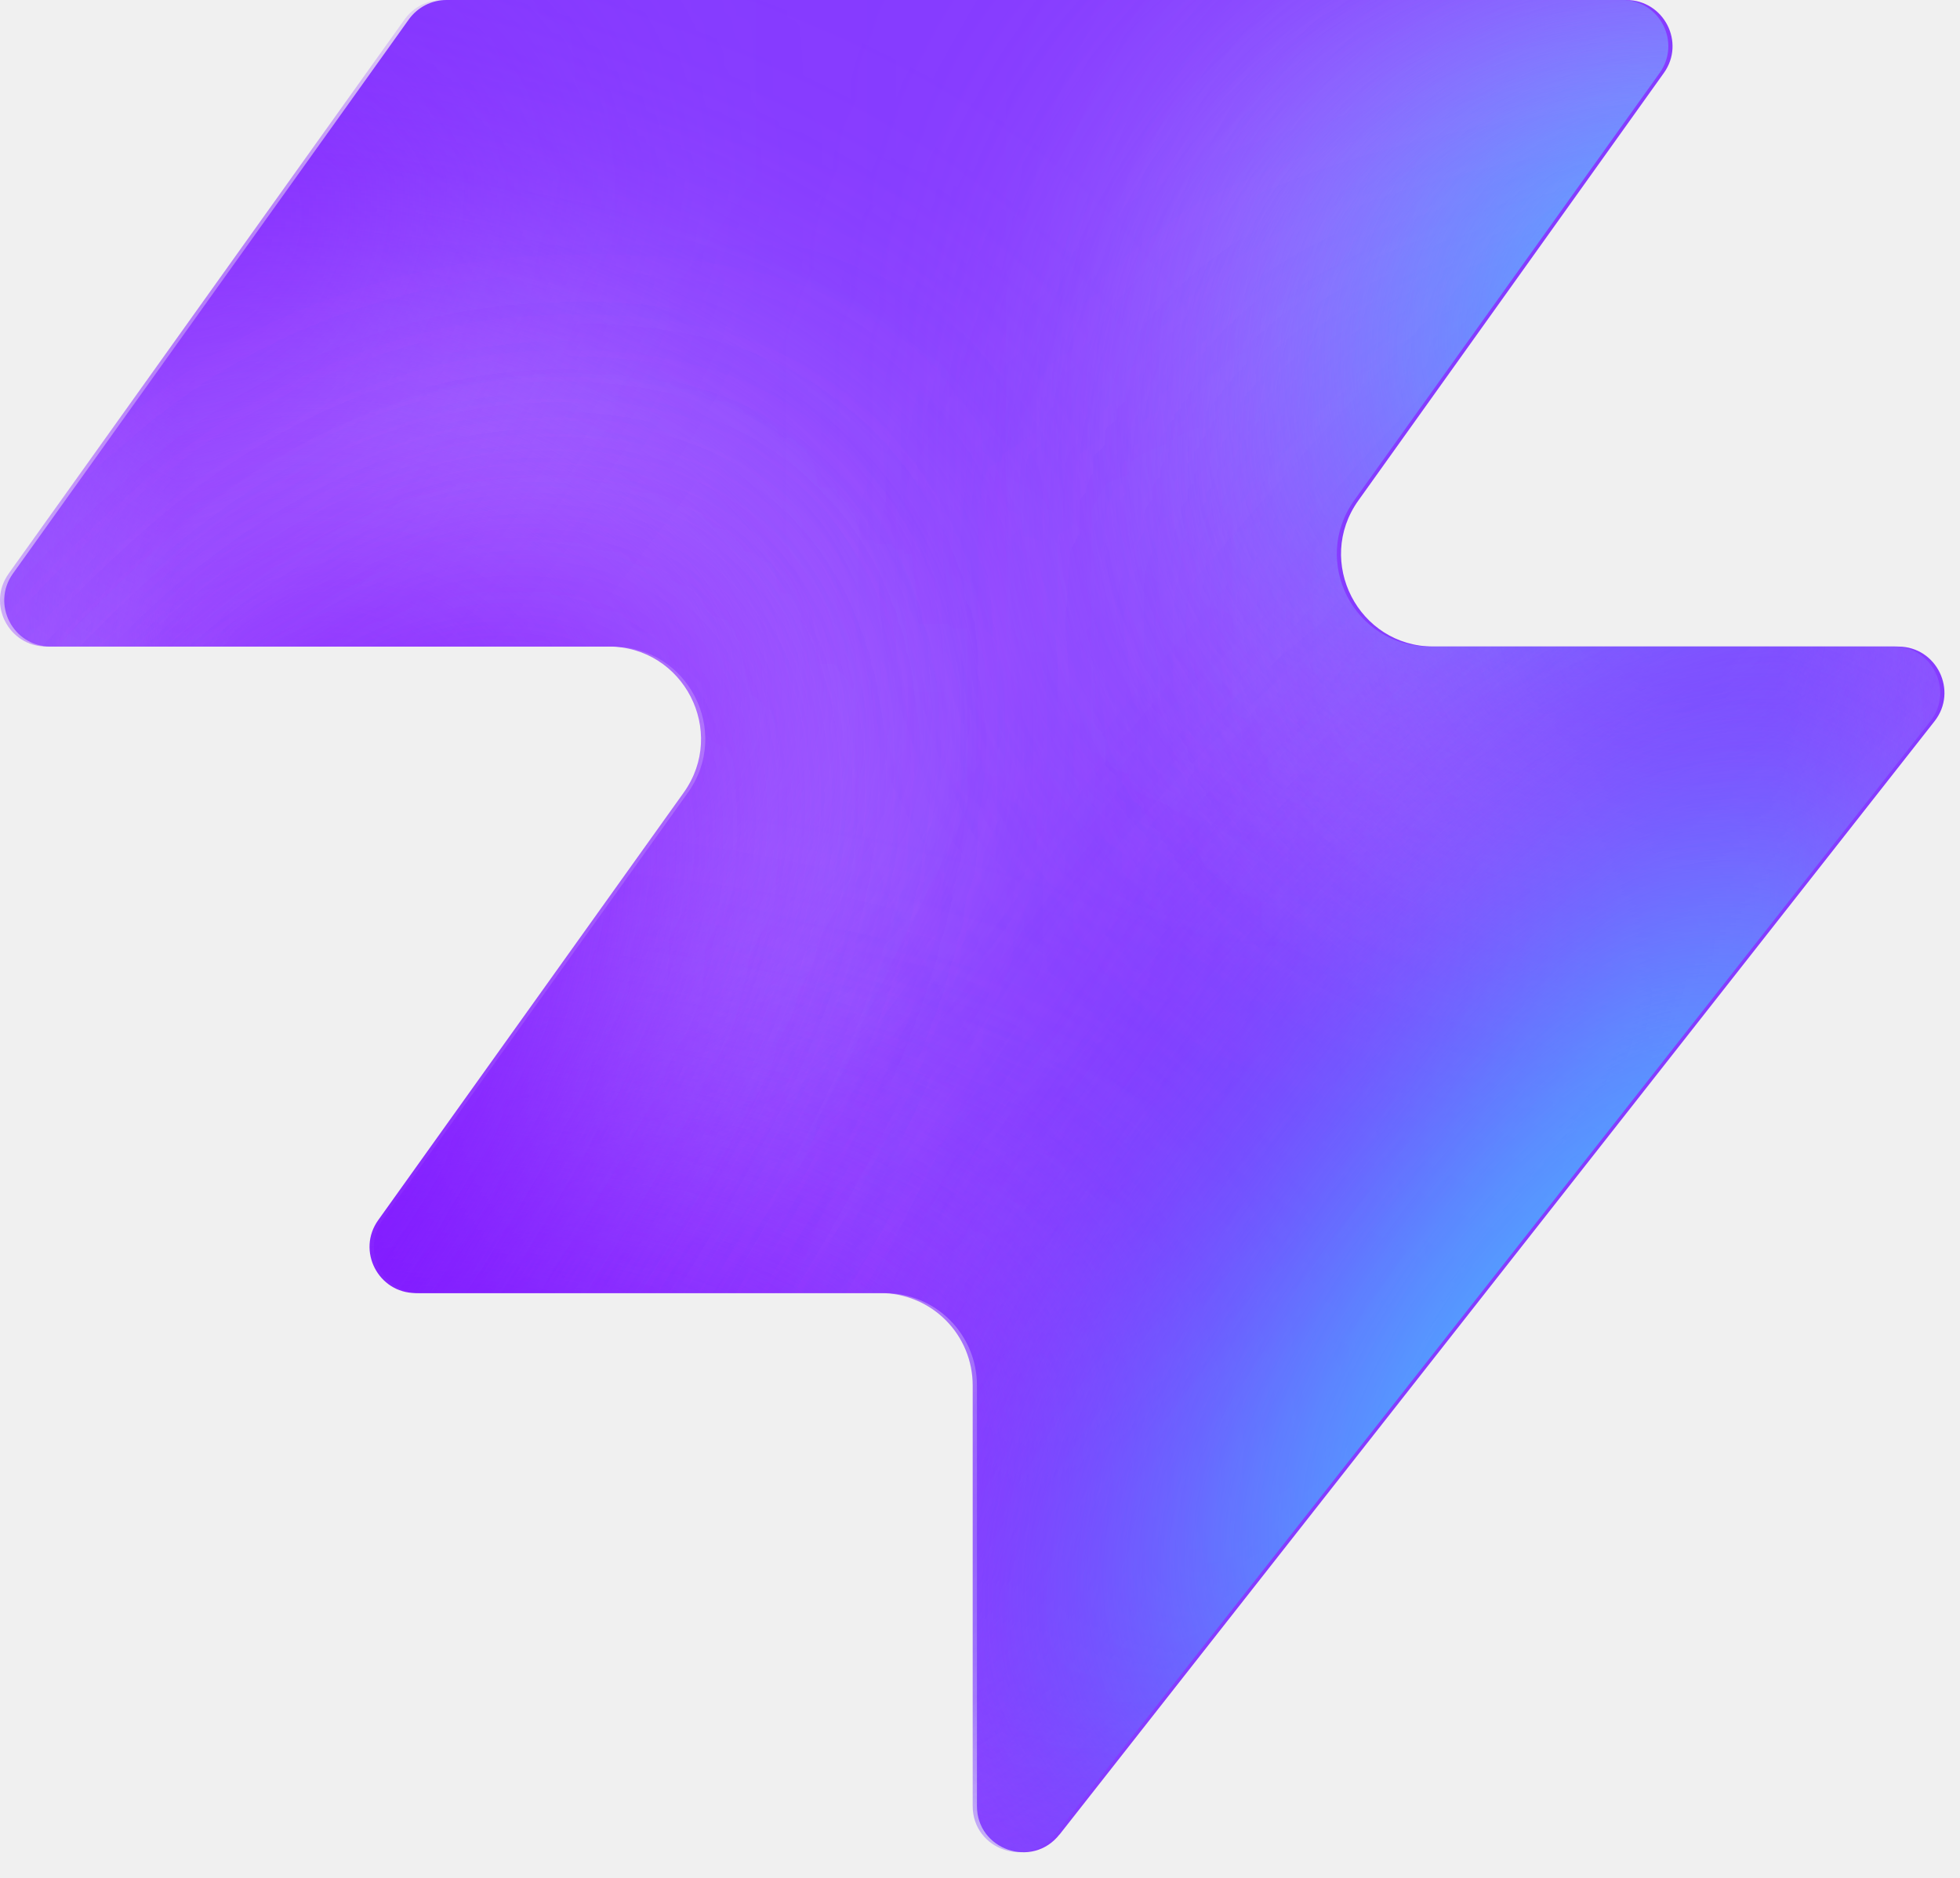
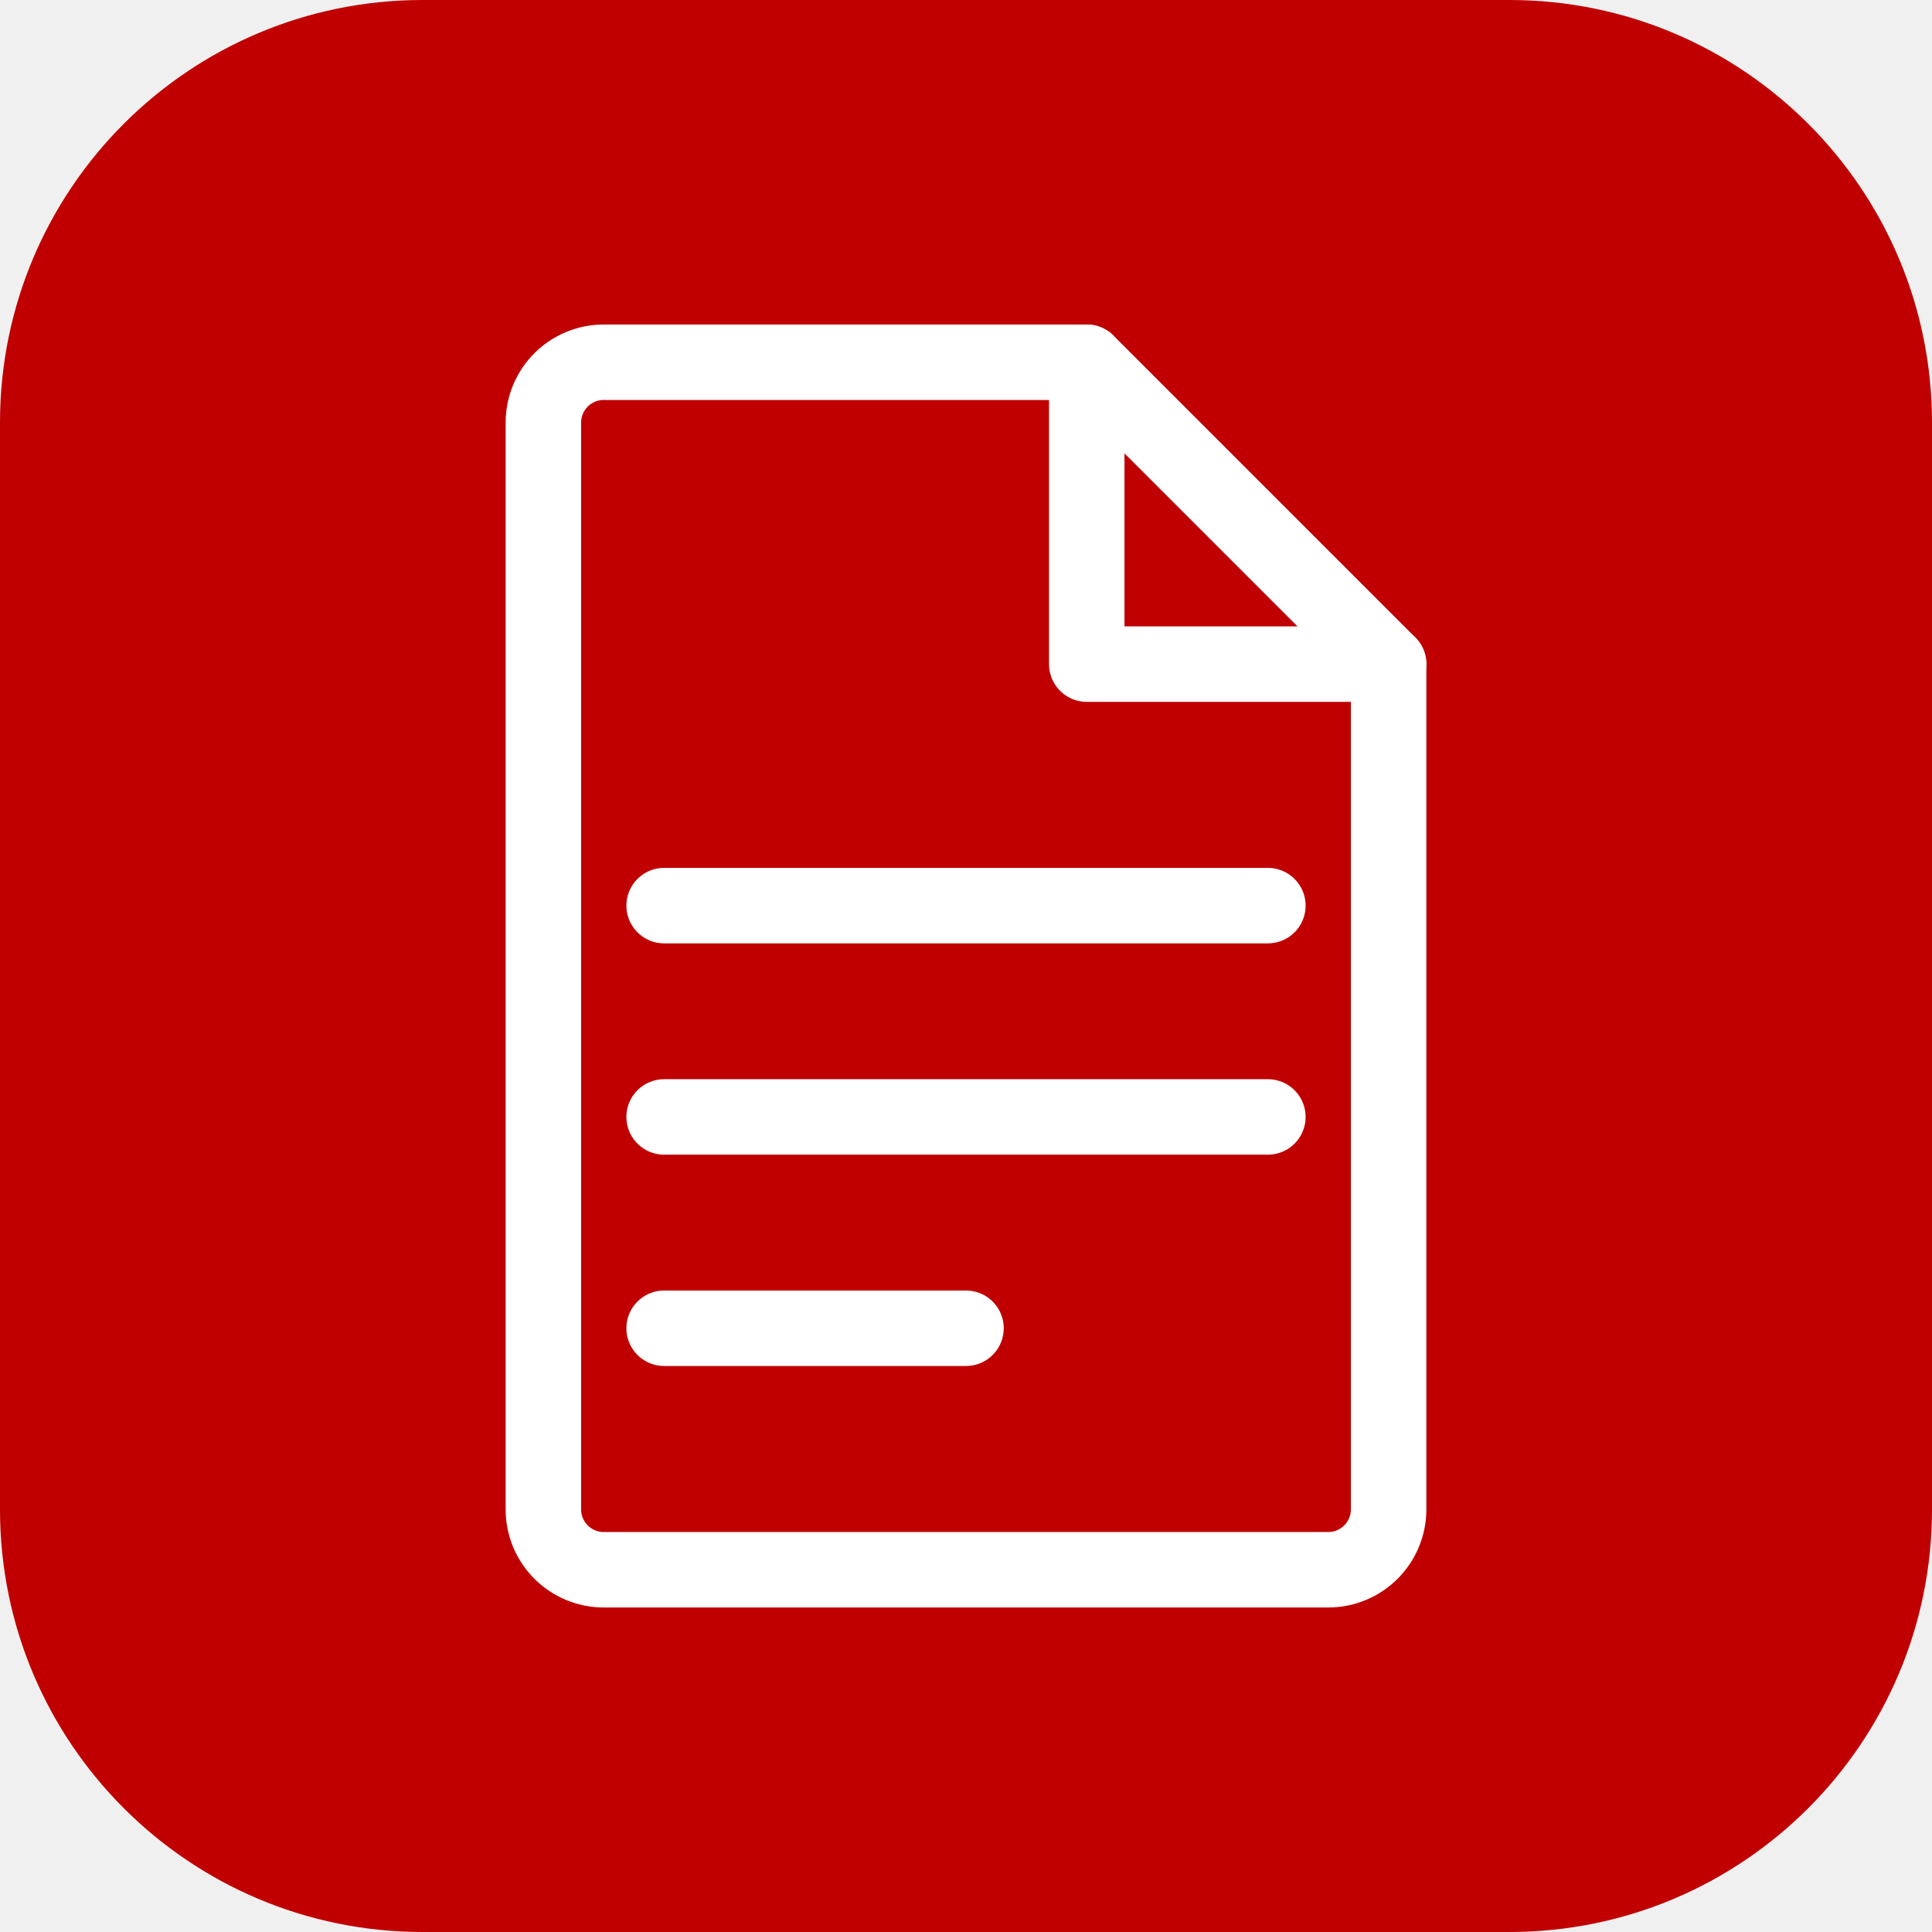
- <svg xmlns="http://www.w3.org/2000/svg" width="48" height="46" fill="none" viewBox="0 0 48 46">
-   <path fill="#863bff" d="M25.946 44.938c-.664.845-2.021.375-2.021-.698V33.937a2.26 2.26 0 0 0-2.262-2.262H10.287c-.92 0-1.456-1.04-.92-1.788l7.48-10.471c1.07-1.497 0-3.578-1.842-3.578H1.237c-.92 0-1.456-1.04-.92-1.788L10.013.474c.214-.297.556-.474.92-.474h28.894c.92 0 1.456 1.04.92 1.788l-7.48 10.471c-1.07 1.498 0 3.579 1.842 3.579h11.377c.943 0 1.473 1.088.89 1.83L25.947 44.94z" style="fill:#863bff;fill:color(display-p3 .525 .23 1);fill-opacity:1" />
-   <mask id="a" width="48" height="46" x="0" y="0" maskUnits="userSpaceOnUse" style="mask-type:alpha">
-     <path fill="#000" d="M25.842 44.938c-.664.844-2.021.375-2.021-.698V33.937a2.26 2.26 0 0 0-2.262-2.262H10.183c-.92 0-1.456-1.04-.92-1.788l7.48-10.471c1.07-1.498 0-3.579-1.842-3.579H1.133c-.92 0-1.456-1.04-.92-1.787L9.91.473c.214-.297.556-.474.92-.474h28.894c.92 0 1.456 1.04.92 1.788l-7.48 10.471c-1.07 1.498 0 3.578 1.842 3.578h11.377c.943 0 1.473 1.088.89 1.832L25.843 44.94z" style="fill:#000;fill-opacity:1" />
-   </mask>
-   <g mask="url(#a)">
-     <g filter="url(#b)">
-       <ellipse cx="5.508" cy="14.704" fill="#ede6ff" rx="5.508" ry="14.704" style="fill:#ede6ff;fill:color(display-p3 .927 .903 1);fill-opacity:1" transform="matrix(.00324 1 1 -.00324 -4.47 31.516)" />
-     </g>
-     <g filter="url(#c)">
-       <ellipse cx="10.399" cy="29.851" fill="#ede6ff" rx="10.399" ry="29.851" style="fill:#ede6ff;fill:color(display-p3 .927 .903 1);fill-opacity:1" transform="matrix(.00324 1 1 -.00324 -39.328 7.883)" />
-     </g>
-     <g filter="url(#d)">
-       <ellipse cx="5.508" cy="30.487" fill="#7e14ff" rx="5.508" ry="30.487" style="fill:#7e14ff;fill:color(display-p3 .492 .077 1);fill-opacity:1" transform="rotate(89.814 -25.913 -14.639)scale(1 -1)" />
-     </g>
-     <g filter="url(#e)">
-       <ellipse cx="5.508" cy="30.599" fill="#7e14ff" rx="5.508" ry="30.599" style="fill:#7e14ff;fill:color(display-p3 .492 .077 1);fill-opacity:1" transform="rotate(89.814 -32.644 -3.334)scale(1 -1)" />
-     </g>
-     <g filter="url(#f)">
-       <ellipse cx="5.508" cy="30.599" fill="#7e14ff" rx="5.508" ry="30.599" style="fill:#7e14ff;fill:color(display-p3 .492 .077 1);fill-opacity:1" transform="matrix(.00324 1 1 -.00324 -34.34 30.47)" />
-     </g>
-     <g filter="url(#g)">
-       <ellipse cx="14.072" cy="22.078" fill="#ede6ff" rx="14.072" ry="22.078" style="fill:#ede6ff;fill:color(display-p3 .927 .903 1);fill-opacity:1" transform="rotate(93.35 24.506 48.493)scale(-1 1)" />
-     </g>
-     <g filter="url(#h)">
-       <ellipse cx="3.47" cy="21.501" fill="#7e14ff" rx="3.47" ry="21.501" style="fill:#7e14ff;fill:color(display-p3 .492 .077 1);fill-opacity:1" transform="rotate(89.009 28.708 47.59)scale(-1 1)" />
-     </g>
-     <g filter="url(#i)">
-       <ellipse cx="3.47" cy="21.501" fill="#7e14ff" rx="3.47" ry="21.501" style="fill:#7e14ff;fill:color(display-p3 .492 .077 1);fill-opacity:1" transform="rotate(89.009 28.708 47.59)scale(-1 1)" />
-     </g>
-     <g filter="url(#j)">
-       <ellipse cx=".387" cy="8.972" fill="#7e14ff" rx="4.407" ry="29.108" style="fill:#7e14ff;fill:color(display-p3 .492 .077 1);fill-opacity:1" transform="rotate(39.51 .387 8.972)" />
-     </g>
-     <g filter="url(#k)">
-       <ellipse cx="47.523" cy="-6.092" fill="#7e14ff" rx="4.407" ry="29.108" style="fill:#7e14ff;fill:color(display-p3 .492 .077 1);fill-opacity:1" transform="rotate(37.892 47.523 -6.092)" />
-     </g>
-     <g filter="url(#l)">
-       <ellipse cx="41.412" cy="6.333" fill="#47bfff" rx="5.971" ry="9.665" style="fill:#47bfff;fill:color(display-p3 .28 .748 1);fill-opacity:1" transform="rotate(37.892 41.412 6.333)" />
-     </g>
-     <g filter="url(#m)">
-       <ellipse cx="-1.879" cy="38.332" fill="#7e14ff" rx="4.407" ry="29.108" style="fill:#7e14ff;fill:color(display-p3 .492 .077 1);fill-opacity:1" transform="rotate(37.892 -1.88 38.332)" />
-     </g>
-     <g filter="url(#n)">
-       <ellipse cx="-1.879" cy="38.332" fill="#7e14ff" rx="4.407" ry="29.108" style="fill:#7e14ff;fill:color(display-p3 .492 .077 1);fill-opacity:1" transform="rotate(37.892 -1.88 38.332)" />
-     </g>
-     <g filter="url(#o)">
-       <ellipse cx="35.651" cy="29.907" fill="#7e14ff" rx="4.407" ry="29.108" style="fill:#7e14ff;fill:color(display-p3 .492 .077 1);fill-opacity:1" transform="rotate(37.892 35.651 29.907)" />
-     </g>
-     <g filter="url(#p)">
-       <ellipse cx="38.418" cy="32.4" fill="#47bfff" rx="5.971" ry="15.297" style="fill:#47bfff;fill:color(display-p3 .28 .748 1);fill-opacity:1" transform="rotate(37.892 38.418 32.4)" />
-     </g>
+ <svg xmlns="http://www.w3.org/2000/svg" viewBox="0 0 64 64">
+   <rect width="64" height="64" rx="14" fill="#C00000" />
+   <g transform="translate(14, 10)" stroke="white" stroke-width="2.5" stroke-linecap="round" stroke-linejoin="round" fill="none">
+     <path d="M22 2H6a2 2 0 0 0-2 2v36a2 2 0 0 0 2 2h24a2 2 0 0 0 2-2V12z" />
+     <polyline points="22 2 22 12 32 12" />
+     <line x1="8" y1="20" x2="28" y2="20" />
+     <line x1="8" y1="27" x2="28" y2="27" />
+     <line x1="8" y1="34" x2="18" y2="34" />
  </g>
-   <defs>
-     <filter id="b" width="60.045" height="41.654" x="-19.77" y="16.149" color-interpolation-filters="sRGB" filterUnits="userSpaceOnUse">
-       <feFlood flood-opacity="0" result="BackgroundImageFix" />
-       <feBlend in="SourceGraphic" in2="BackgroundImageFix" result="shape" />
-       <feGaussianBlur result="effect1_foregroundBlur_2002_17158" stdDeviation="7.659" />
-     </filter>
-     <filter id="c" width="90.34" height="51.437" x="-54.613" y="-7.533" color-interpolation-filters="sRGB" filterUnits="userSpaceOnUse">
-       <feFlood flood-opacity="0" result="BackgroundImageFix" />
-       <feBlend in="SourceGraphic" in2="BackgroundImageFix" result="shape" />
-       <feGaussianBlur result="effect1_foregroundBlur_2002_17158" stdDeviation="7.659" />
-     </filter>
-     <filter id="d" width="79.355" height="29.4" x="-49.64" y="2.03" color-interpolation-filters="sRGB" filterUnits="userSpaceOnUse">
-       <feFlood flood-opacity="0" result="BackgroundImageFix" />
-       <feBlend in="SourceGraphic" in2="BackgroundImageFix" result="shape" />
-       <feGaussianBlur result="effect1_foregroundBlur_2002_17158" stdDeviation="4.596" />
-     </filter>
-     <filter id="e" width="79.579" height="29.4" x="-45.045" y="20.029" color-interpolation-filters="sRGB" filterUnits="userSpaceOnUse">
-       <feFlood flood-opacity="0" result="BackgroundImageFix" />
-       <feBlend in="SourceGraphic" in2="BackgroundImageFix" result="shape" />
-       <feGaussianBlur result="effect1_foregroundBlur_2002_17158" stdDeviation="4.596" />
-     </filter>
-     <filter id="f" width="79.579" height="29.4" x="-43.513" y="21.178" color-interpolation-filters="sRGB" filterUnits="userSpaceOnUse">
-       <feFlood flood-opacity="0" result="BackgroundImageFix" />
-       <feBlend in="SourceGraphic" in2="BackgroundImageFix" result="shape" />
-       <feGaussianBlur result="effect1_foregroundBlur_2002_17158" stdDeviation="4.596" />
-     </filter>
-     <filter id="g" width="74.749" height="58.852" x="15.756" y="-17.901" color-interpolation-filters="sRGB" filterUnits="userSpaceOnUse">
-       <feFlood flood-opacity="0" result="BackgroundImageFix" />
-       <feBlend in="SourceGraphic" in2="BackgroundImageFix" result="shape" />
-       <feGaussianBlur result="effect1_foregroundBlur_2002_17158" stdDeviation="7.659" />
-     </filter>
-     <filter id="h" width="61.377" height="25.362" x="23.548" y="2.284" color-interpolation-filters="sRGB" filterUnits="userSpaceOnUse">
-       <feFlood flood-opacity="0" result="BackgroundImageFix" />
-       <feBlend in="SourceGraphic" in2="BackgroundImageFix" result="shape" />
-       <feGaussianBlur result="effect1_foregroundBlur_2002_17158" stdDeviation="4.596" />
-     </filter>
-     <filter id="i" width="61.377" height="25.362" x="23.548" y="2.284" color-interpolation-filters="sRGB" filterUnits="userSpaceOnUse">
-       <feFlood flood-opacity="0" result="BackgroundImageFix" />
-       <feBlend in="SourceGraphic" in2="BackgroundImageFix" result="shape" />
-       <feGaussianBlur result="effect1_foregroundBlur_2002_17158" stdDeviation="4.596" />
-     </filter>
-     <filter id="j" width="56.045" height="63.649" x="-27.636" y="-22.853" color-interpolation-filters="sRGB" filterUnits="userSpaceOnUse">
-       <feFlood flood-opacity="0" result="BackgroundImageFix" />
-       <feBlend in="SourceGraphic" in2="BackgroundImageFix" result="shape" />
-       <feGaussianBlur result="effect1_foregroundBlur_2002_17158" stdDeviation="4.596" />
-     </filter>
-     <filter id="k" width="54.814" height="64.646" x="20.116" y="-38.415" color-interpolation-filters="sRGB" filterUnits="userSpaceOnUse">
-       <feFlood flood-opacity="0" result="BackgroundImageFix" />
-       <feBlend in="SourceGraphic" in2="BackgroundImageFix" result="shape" />
-       <feGaussianBlur result="effect1_foregroundBlur_2002_17158" stdDeviation="4.596" />
-     </filter>
-     <filter id="l" width="33.541" height="35.313" x="24.641" y="-11.323" color-interpolation-filters="sRGB" filterUnits="userSpaceOnUse">
-       <feFlood flood-opacity="0" result="BackgroundImageFix" />
-       <feBlend in="SourceGraphic" in2="BackgroundImageFix" result="shape" />
-       <feGaussianBlur result="effect1_foregroundBlur_2002_17158" stdDeviation="4.596" />
-     </filter>
-     <filter id="m" width="54.814" height="64.646" x="-29.286" y="6.009" color-interpolation-filters="sRGB" filterUnits="userSpaceOnUse">
-       <feFlood flood-opacity="0" result="BackgroundImageFix" />
-       <feBlend in="SourceGraphic" in2="BackgroundImageFix" result="shape" />
-       <feGaussianBlur result="effect1_foregroundBlur_2002_17158" stdDeviation="4.596" />
-     </filter>
-     <filter id="n" width="54.814" height="64.646" x="-29.286" y="6.009" color-interpolation-filters="sRGB" filterUnits="userSpaceOnUse">
-       <feFlood flood-opacity="0" result="BackgroundImageFix" />
-       <feBlend in="SourceGraphic" in2="BackgroundImageFix" result="shape" />
-       <feGaussianBlur result="effect1_foregroundBlur_2002_17158" stdDeviation="4.596" />
-     </filter>
-     <filter id="o" width="54.814" height="64.646" x="8.244" y="-2.416" color-interpolation-filters="sRGB" filterUnits="userSpaceOnUse">
-       <feFlood flood-opacity="0" result="BackgroundImageFix" />
-       <feBlend in="SourceGraphic" in2="BackgroundImageFix" result="shape" />
-       <feGaussianBlur result="effect1_foregroundBlur_2002_17158" stdDeviation="4.596" />
-     </filter>
-     <filter id="p" width="39.409" height="43.623" x="18.713" y="10.588" color-interpolation-filters="sRGB" filterUnits="userSpaceOnUse">
-       <feFlood flood-opacity="0" result="BackgroundImageFix" />
-       <feBlend in="SourceGraphic" in2="BackgroundImageFix" result="shape" />
-       <feGaussianBlur result="effect1_foregroundBlur_2002_17158" stdDeviation="4.596" />
-     </filter>
-   </defs>
</svg>
